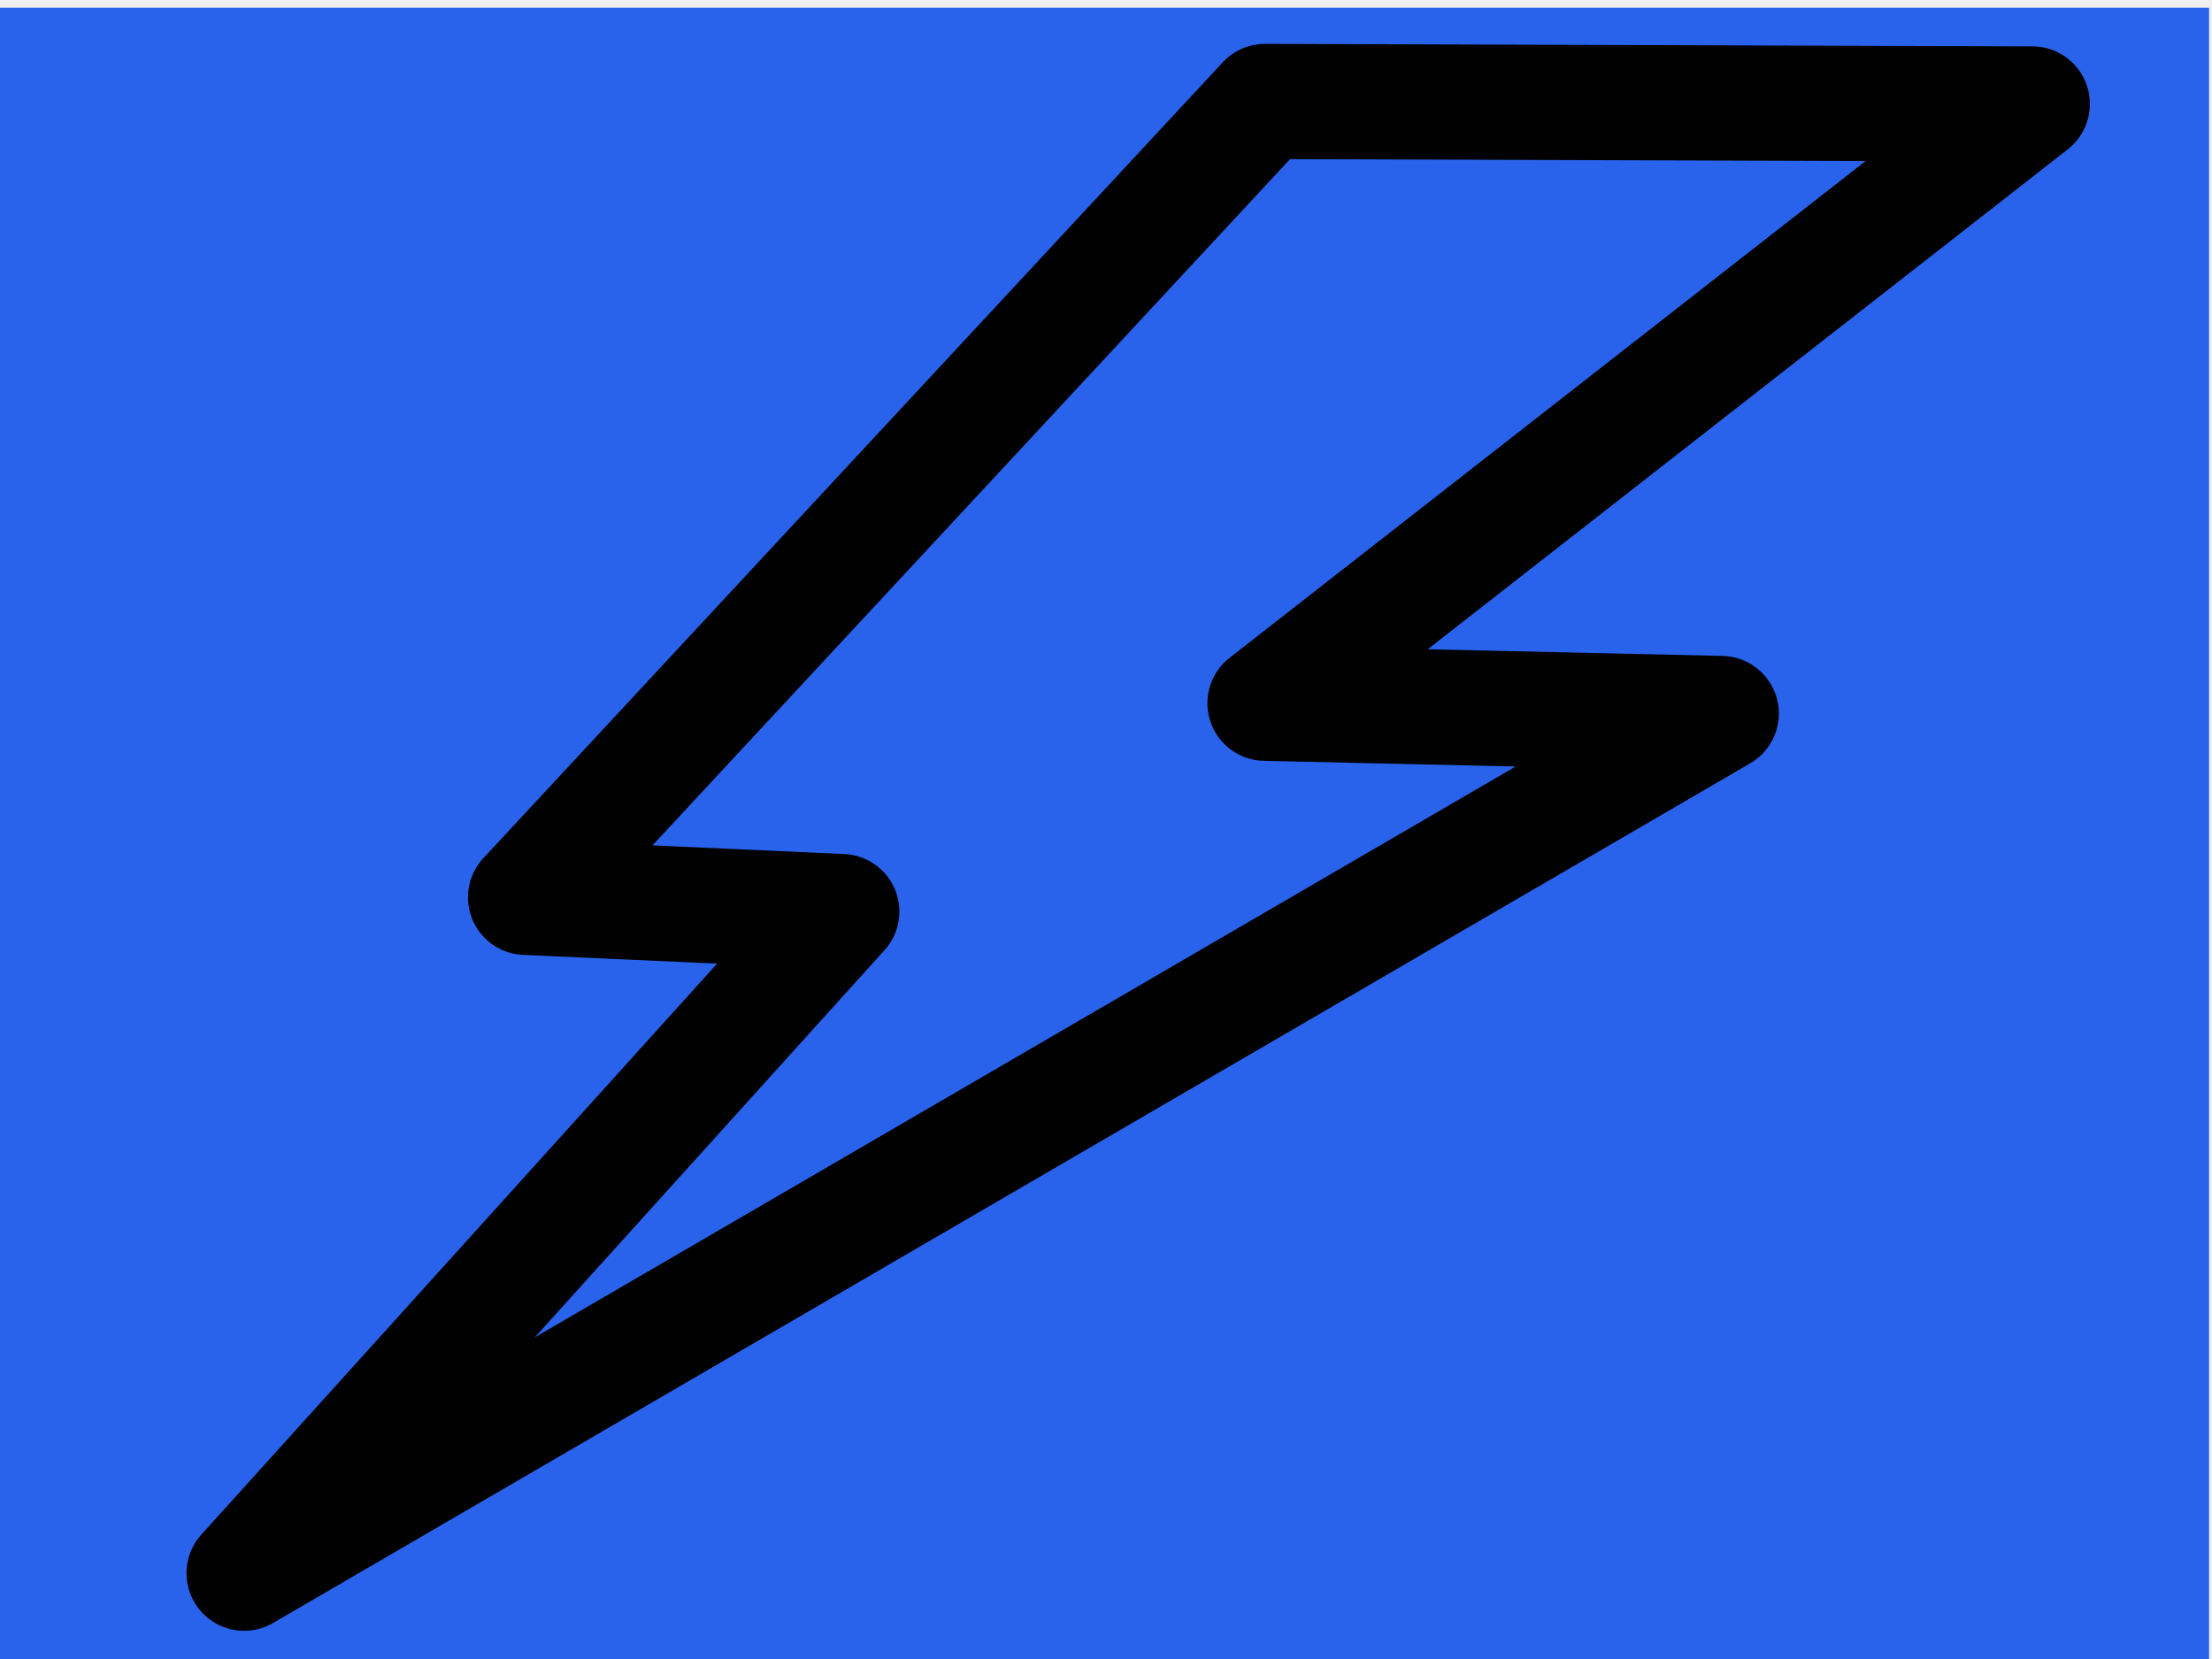
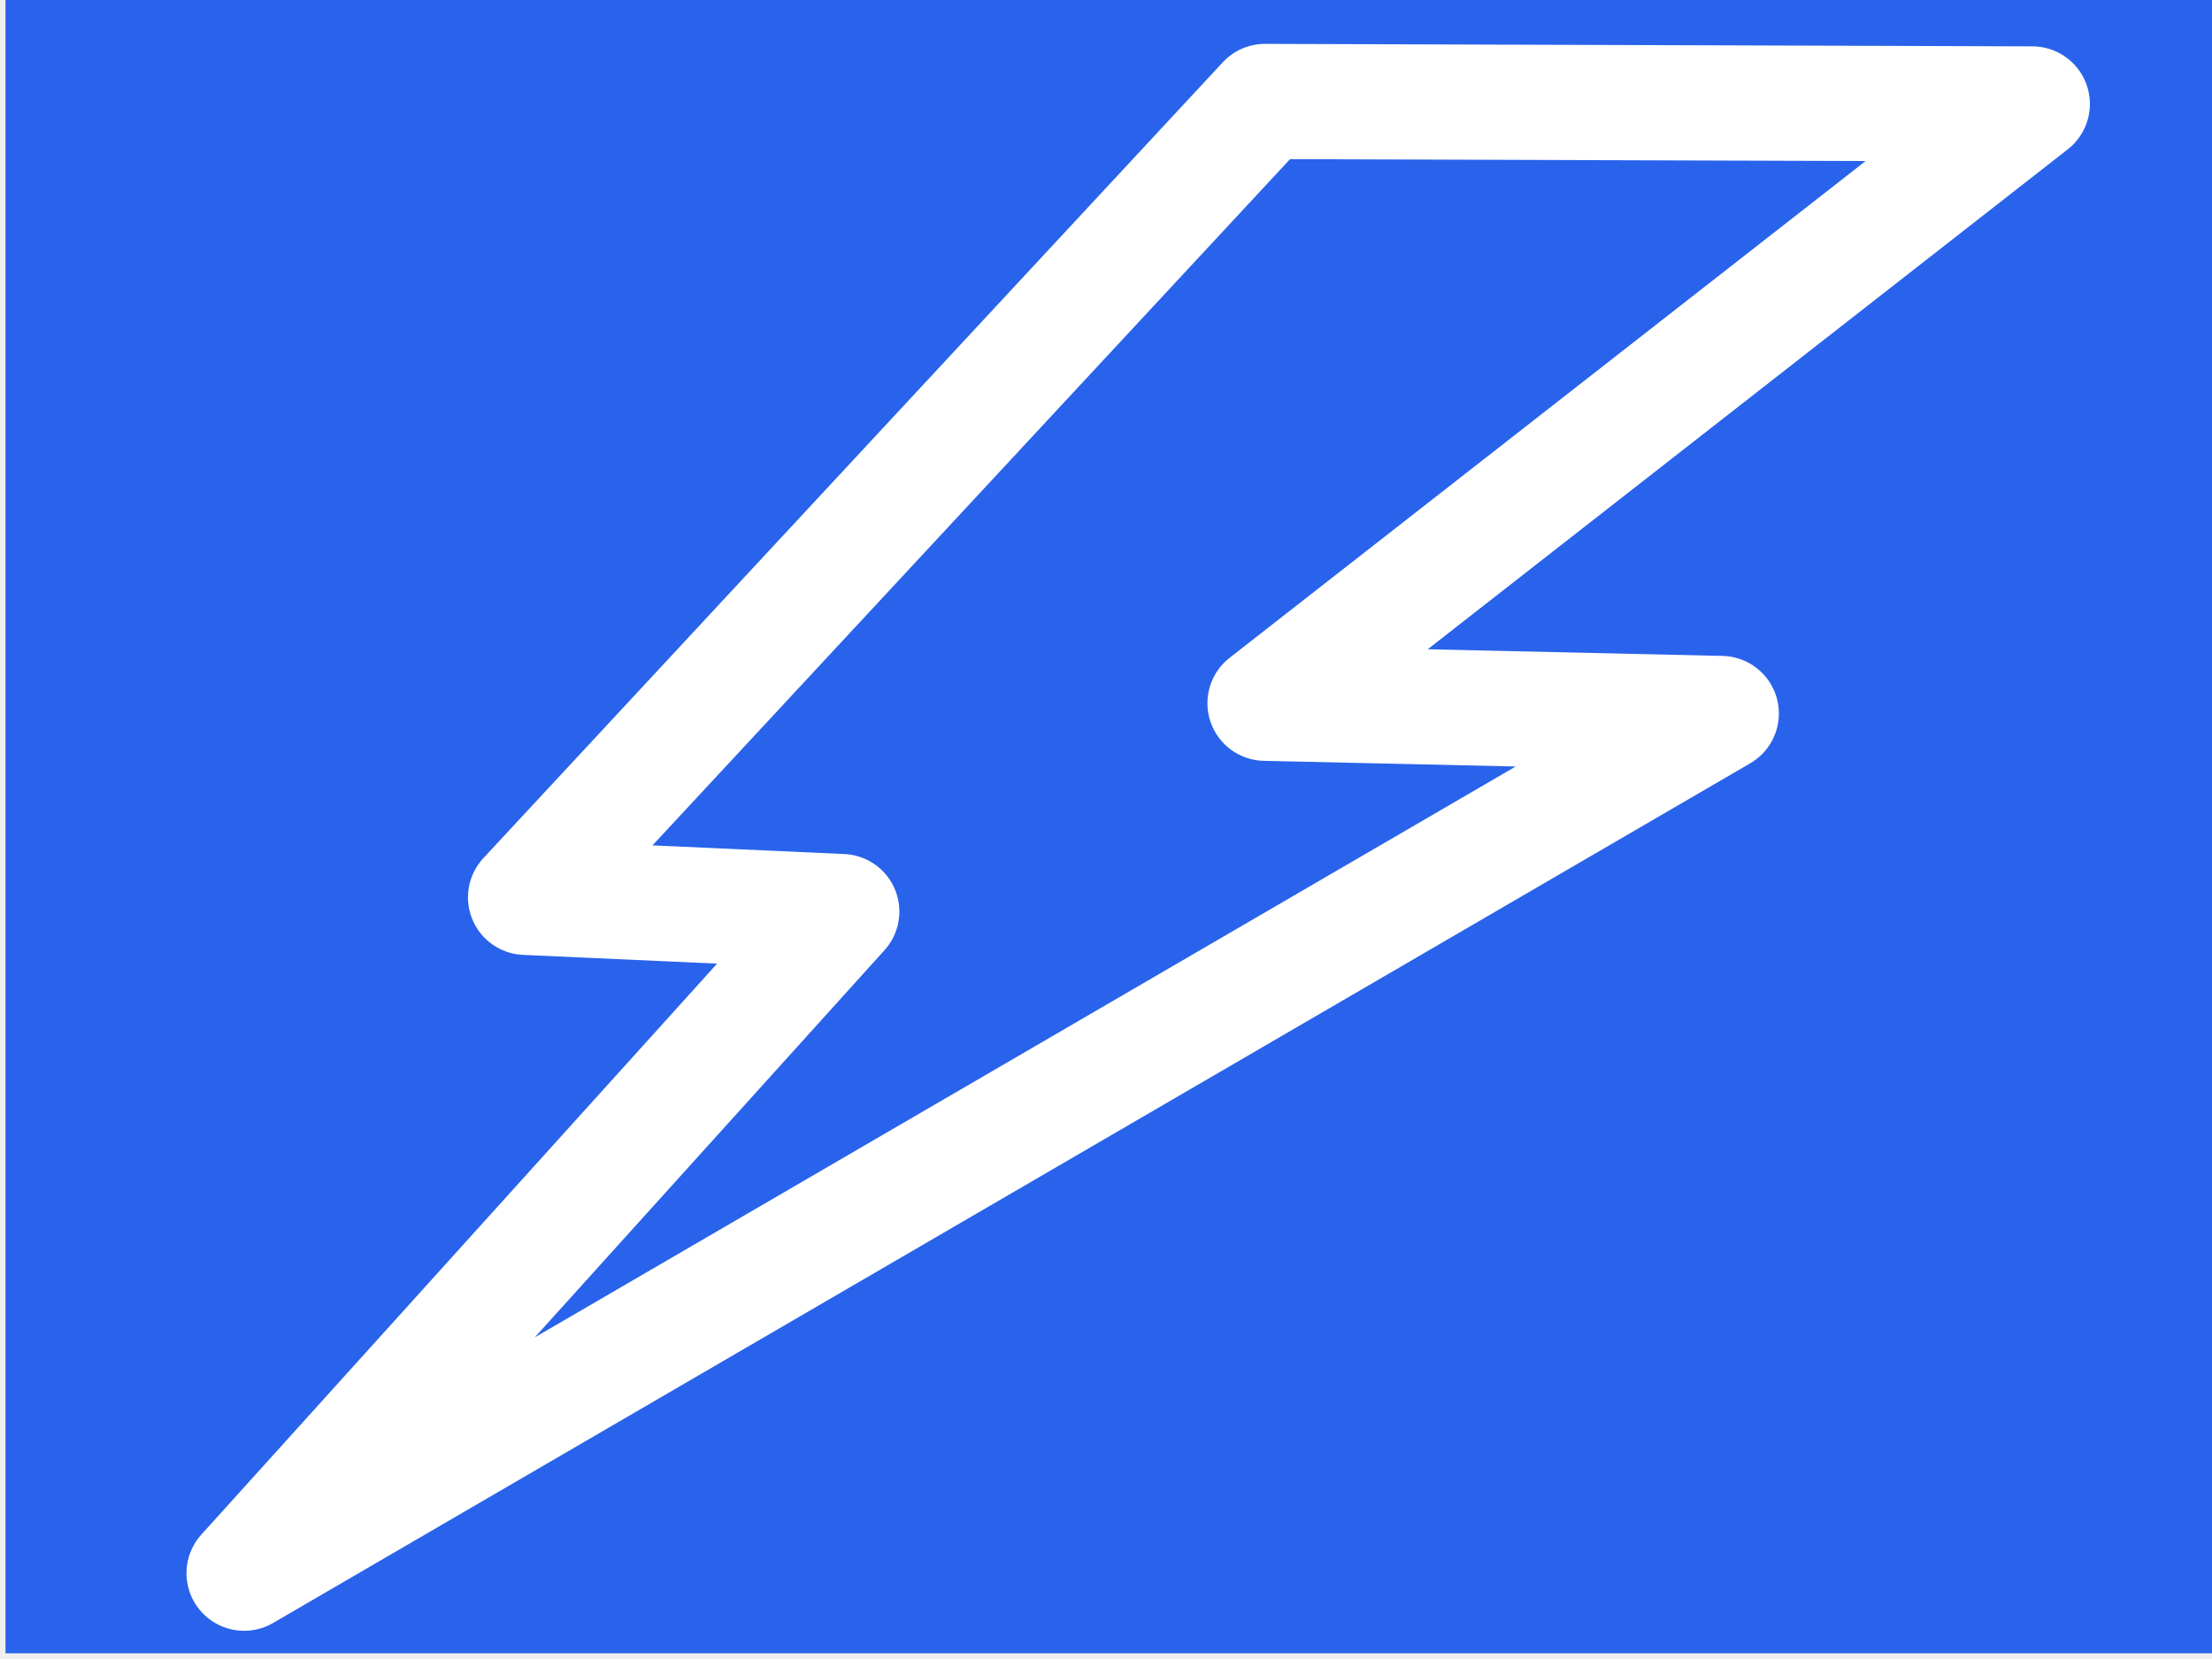
<svg xmlns="http://www.w3.org/2000/svg" width="48" height="36" id="svg2985" version="1.1" style="enable-background:new">
  <defs id="defs2987" />
  <g id="layer3" style="display:inline" transform="translate(0,-60)">
-     <rect style="fill:#2963eb;fill-opacity:1" id="rect3884" width="48.101" height="36.161" x="-0.164" y="60.167" />
+     <rect style="fill:#2963eb;fill-opacity:1" id="rect3884" width="48.101" height="36.161" x="0.119" y="59.715" />
  </g>
  <g id="layer2" style="display:none" transform="translate(0,-28)" />
  <g id="layer1" transform="translate(0,-12)" style="display:inline">
    <rect style="fill:#ffffff;display:none" id="rect3772" width="64.368" height="46.305" x="15.764" y="-7.337" />
    <rect style="opacity:0;fill:#b9b9b9;fill-opacity:0.725;stroke:none" id="rect4022" width="21.282" height="29.42" x="21.908" y="16.068" ry="4.813" />
-     <path style="fill:none;stroke:#000000;stroke-width:2.5;stroke-linecap:butt;stroke-linejoin:round;stroke-miterlimit:4;stroke-opacity:1;stroke-dasharray:none" d="M 27.45,14.202 11.405,31.472 18.266,31.781 5.297,46.138 37.351,27.483 27.451,27.26 44.1,14.256 z" id="path3811" />
+     <path style="fill:none;stroke:#ffffff;stroke-width:2.5;stroke-linecap:butt;stroke-linejoin:round;stroke-miterlimit:4;stroke-opacity:1;stroke-dasharray:none" d="M 27.45,14.202 11.405,31.472 18.266,31.781 5.297,46.138 37.351,27.483 27.451,27.26 44.1,14.256 z" id="path3811" />
  </g>
</svg>
